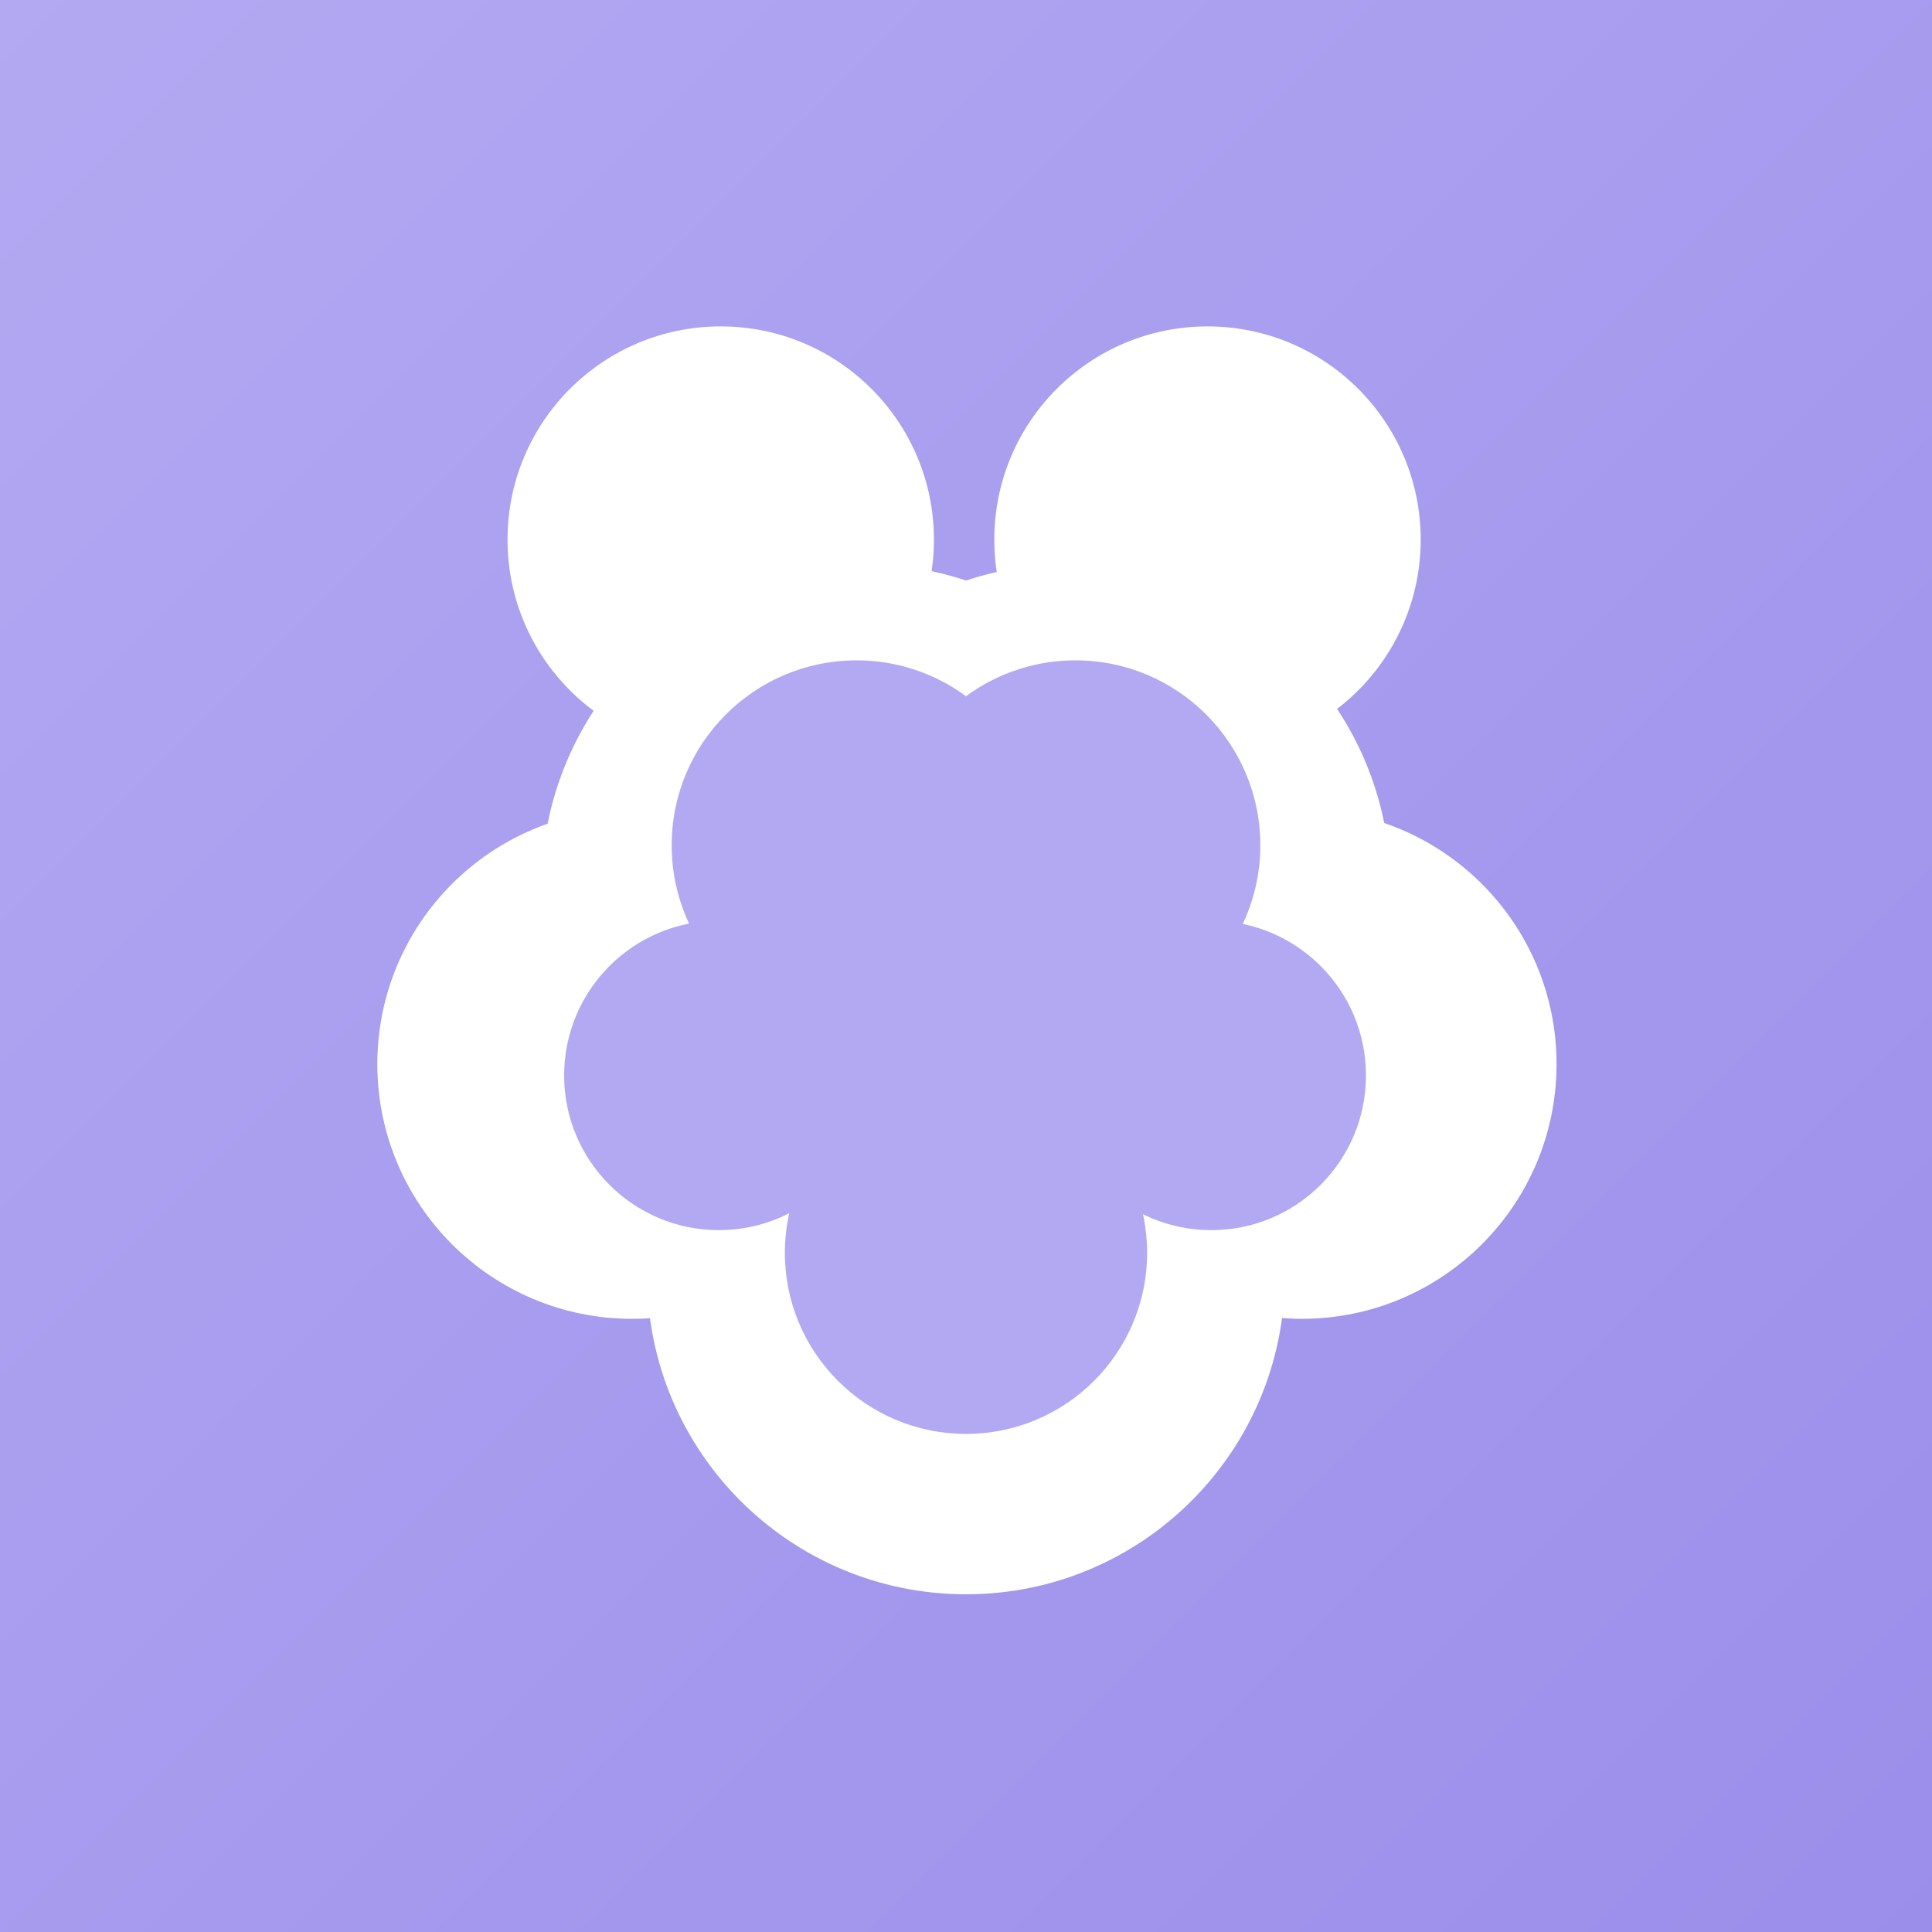
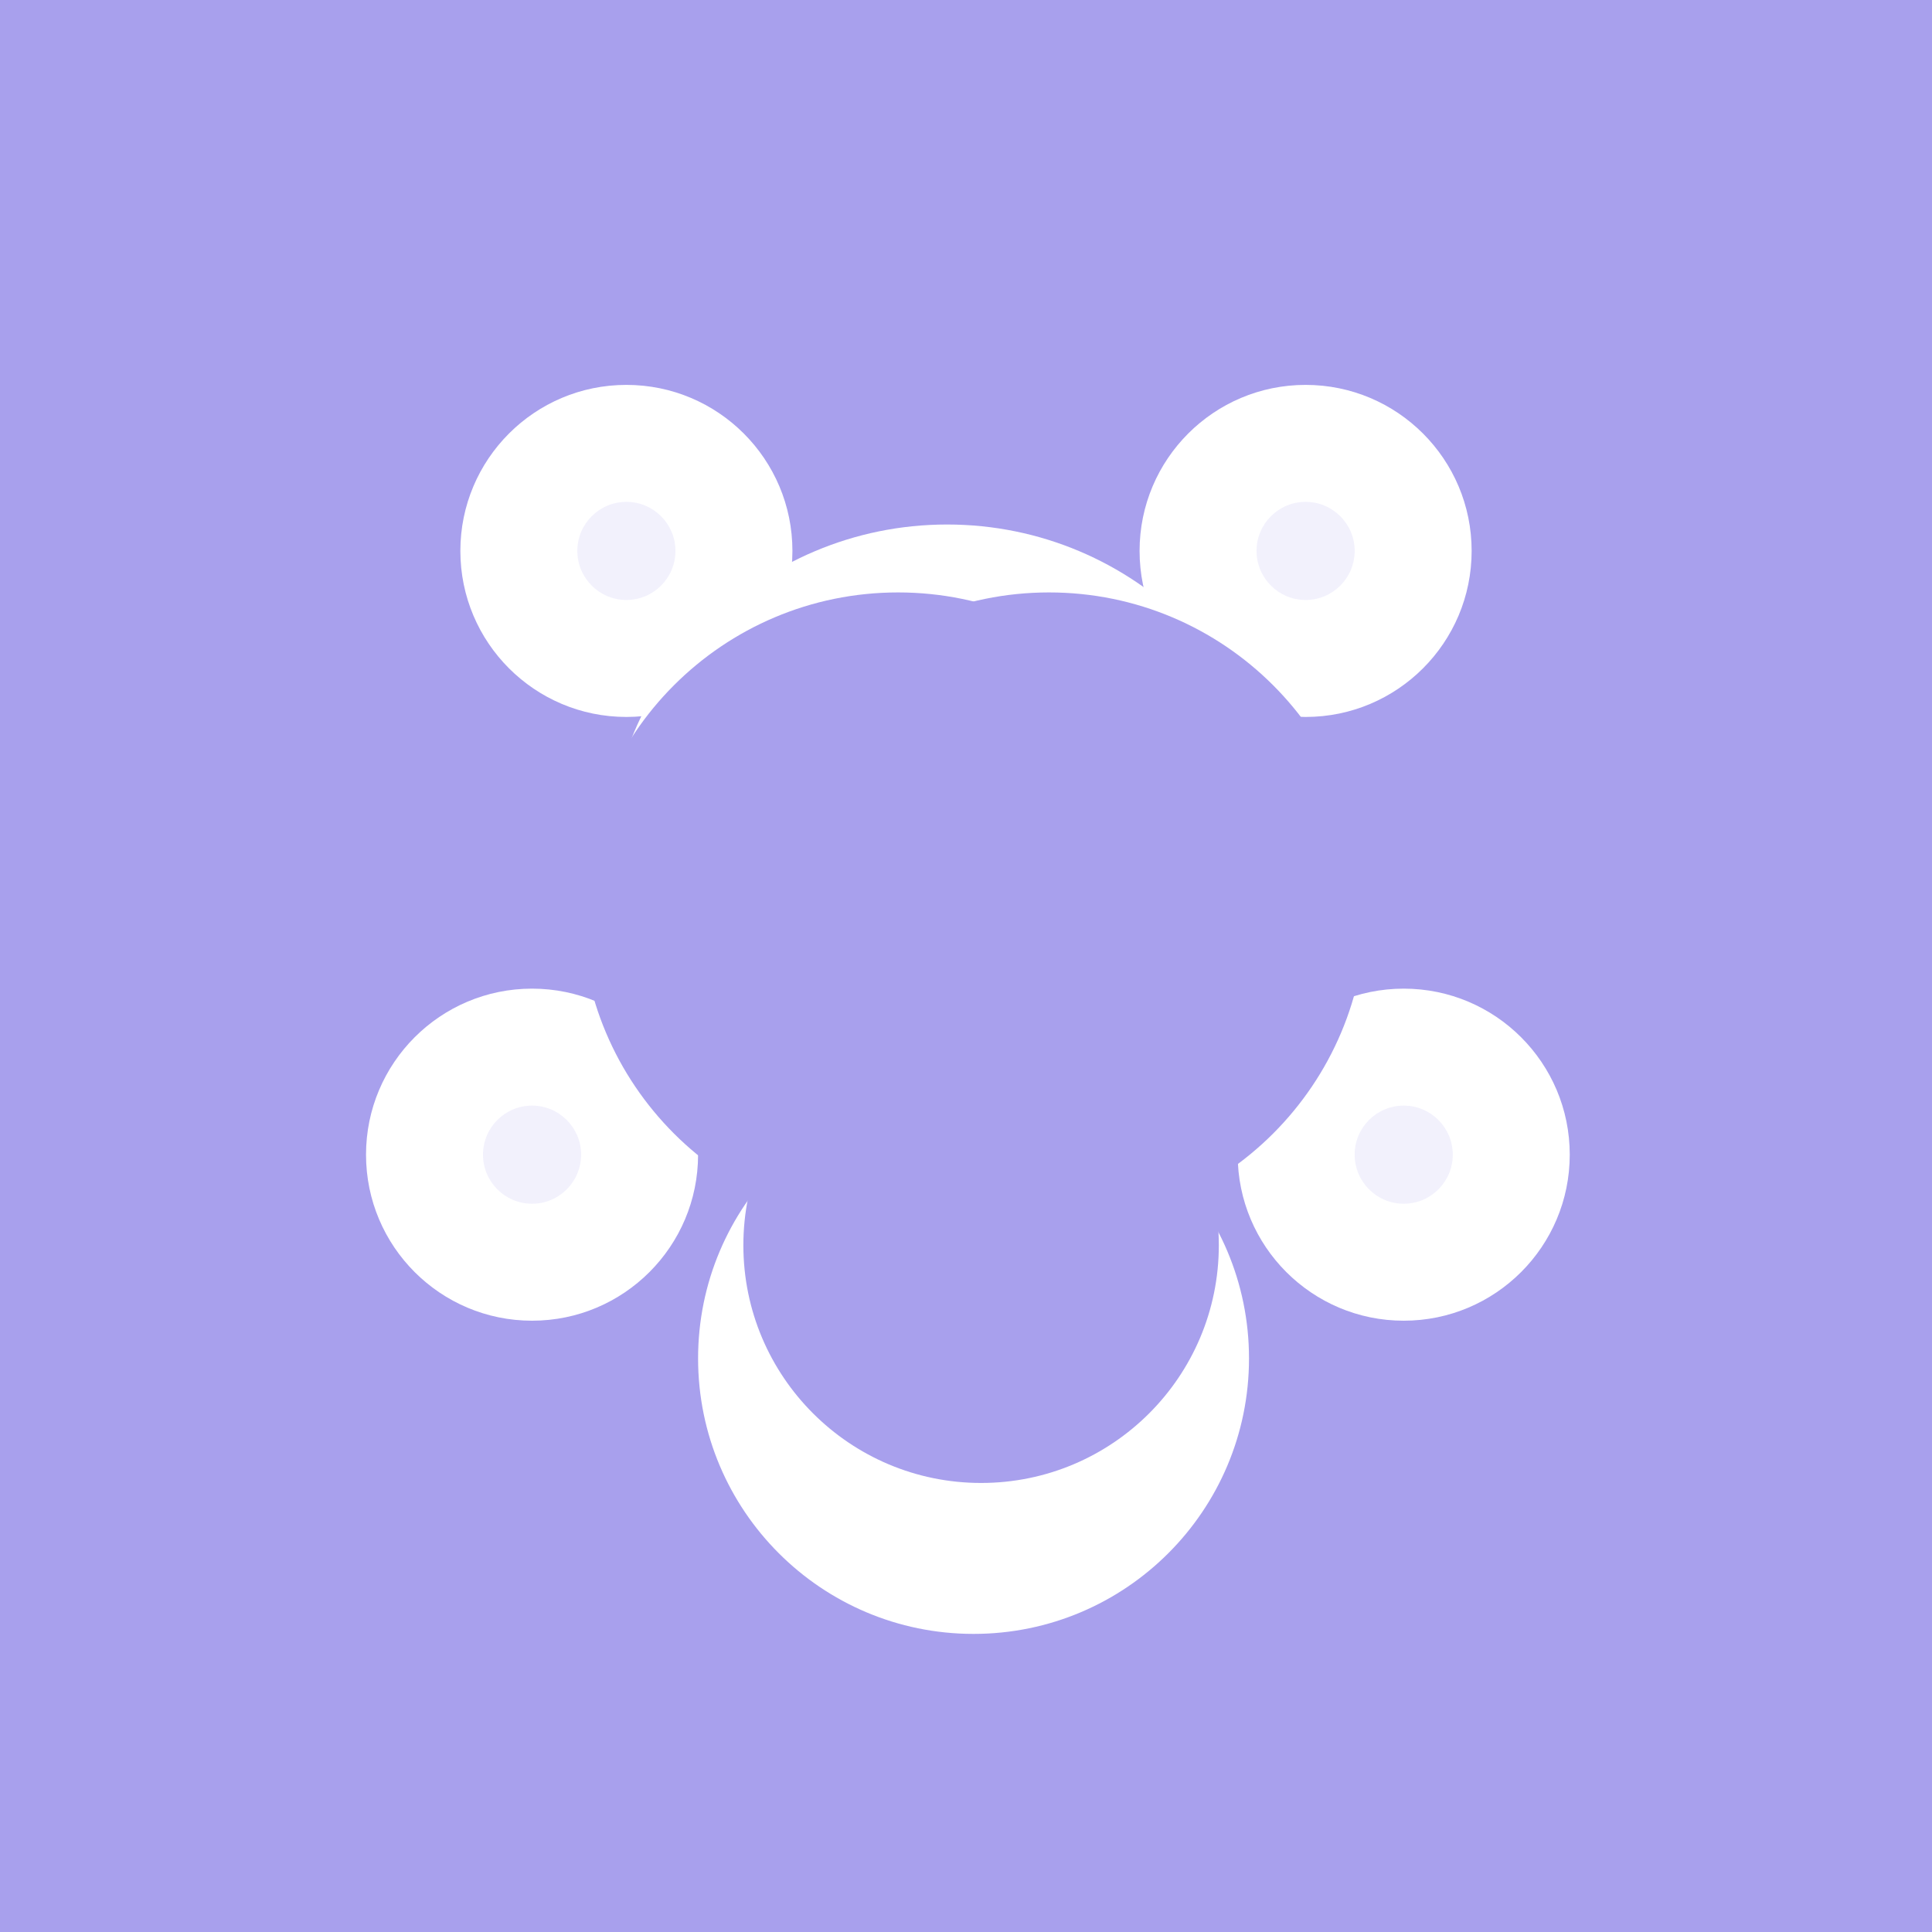
- <svg xmlns="http://www.w3.org/2000/svg" width="1024" height="1024" viewBox="0 0 1024 1024" role="img" aria-label="Huddle logo">
+ <svg xmlns="http://www.w3.org/2000/svg" width="1024" height="1024" viewBox="0 0 1024 1024" role="img" aria-label="Huddle community logo">
  <defs>
-     <linearGradient id="bg" x1="0" x2="1" y1="0" y2="1">
-       <stop offset="0%" stop-color="#B3A9F2" />
-       <stop offset="100%" stop-color="#9B8EEB" />
-     </linearGradient>
+     <mask id="community-cut">
+       <rect width="1024" height="1024" fill="white" />
+       <circle cx="476" cy="482" r="168" fill="black" />
+       <circle cx="556" cy="482" r="168" fill="black" />
+       <circle cx="520" cy="660" r="126" fill="black" />
+       <circle cx="520" cy="520" r="78" fill="black" />
+     </mask>
  </defs>
-   <rect width="1024" height="1024" fill="url(#bg)" />
-   <g fill="#FFFFFF">
-     <circle cx="382" cy="286" r="113" />
-     <circle cx="458" cy="470" r="171" />
-     <circle cx="335" cy="564" r="135" />
-     <circle cx="640" cy="286" r="113" />
-     <circle cx="566" cy="470" r="171" />
-     <circle cx="690" cy="564" r="135" />
-     <circle cx="512" cy="706" r="112" />
-     <circle cx="512" cy="676" r="169" />
+   <rect width="1024" height="1024" fill="#A8A0ED" />
+   <g mask="url(#community-cut)">
+     <circle cx="332" cy="292" r="88" fill="#FFFFFF" />
+     <circle cx="502" cy="458" r="180" fill="#FFFFFF" />
+     <circle cx="692" cy="292" r="88" fill="#FFFFFF" />
+     <circle cx="744" cy="612" r="88" fill="#FFFFFF" />
+     <circle cx="516" cy="720" r="146" fill="#FFFFFF" />
+     <circle cx="282" cy="612" r="88" fill="#FFFFFF" />
  </g>
-   <g fill="#B3A9F2">
-     <circle cx="454" cy="448" r="98" />
-     <circle cx="570" cy="448" r="98" />
-     <circle cx="512" cy="664" r="96" />
-     <circle cx="381" cy="570" r="82" />
-     <circle cx="642" cy="570" r="82" />
-     <circle cx="512" cy="579" r="82" />
-   </g>
+   <circle cx="332" cy="292" r="26" fill="#A8A0ED" opacity="0.15" />
+   <circle cx="692" cy="292" r="26" fill="#A8A0ED" opacity="0.15" />
+   <circle cx="744" cy="612" r="26" fill="#A8A0ED" opacity="0.15" />
+   <circle cx="282" cy="612" r="26" fill="#A8A0ED" opacity="0.15" />
</svg>
